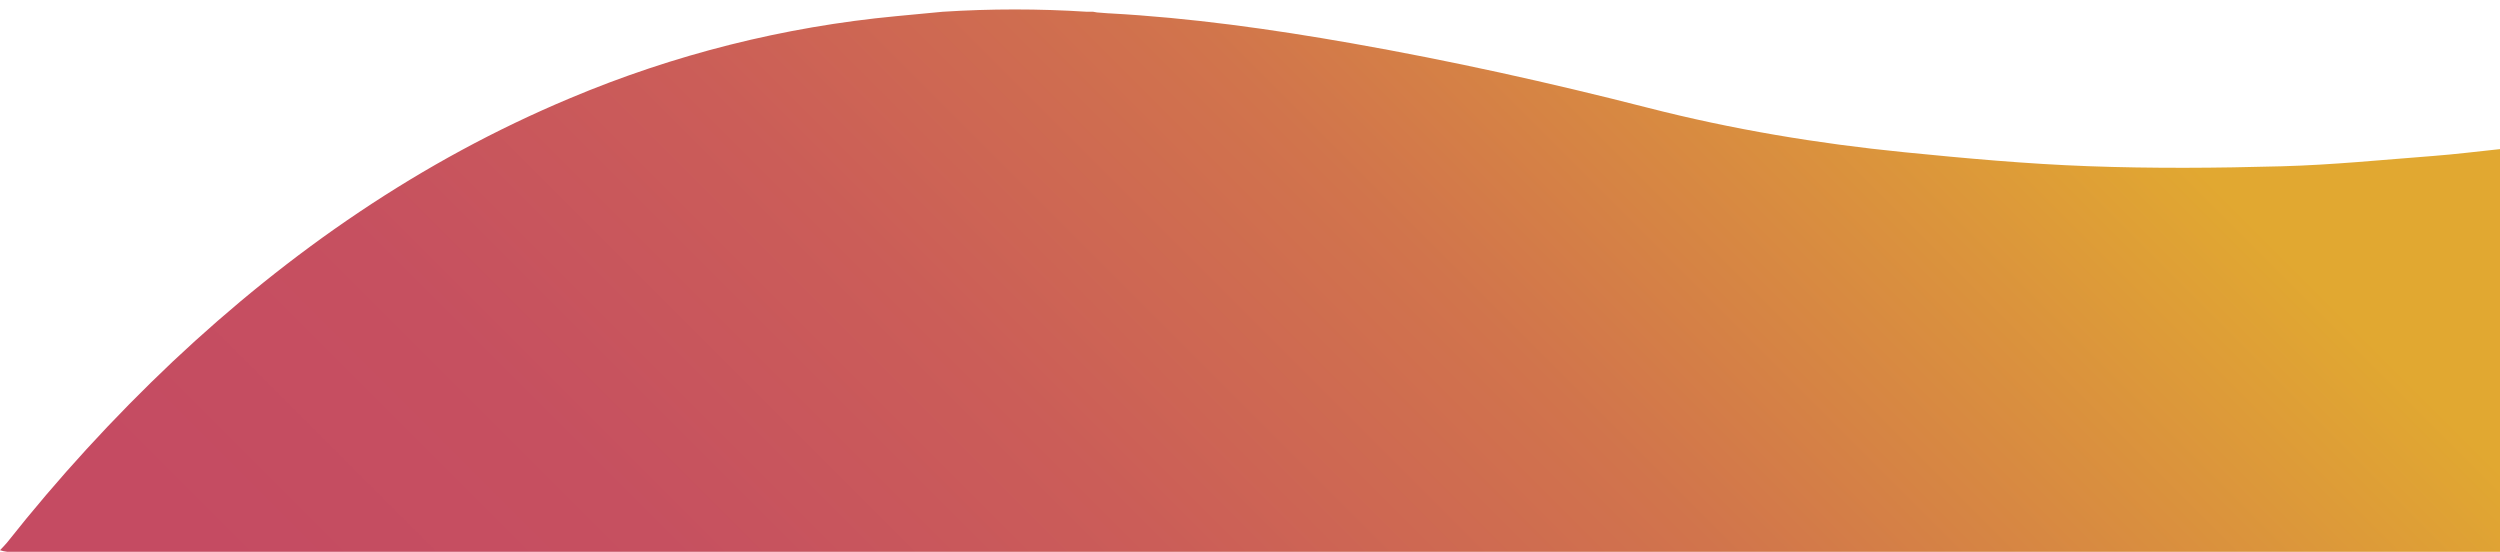
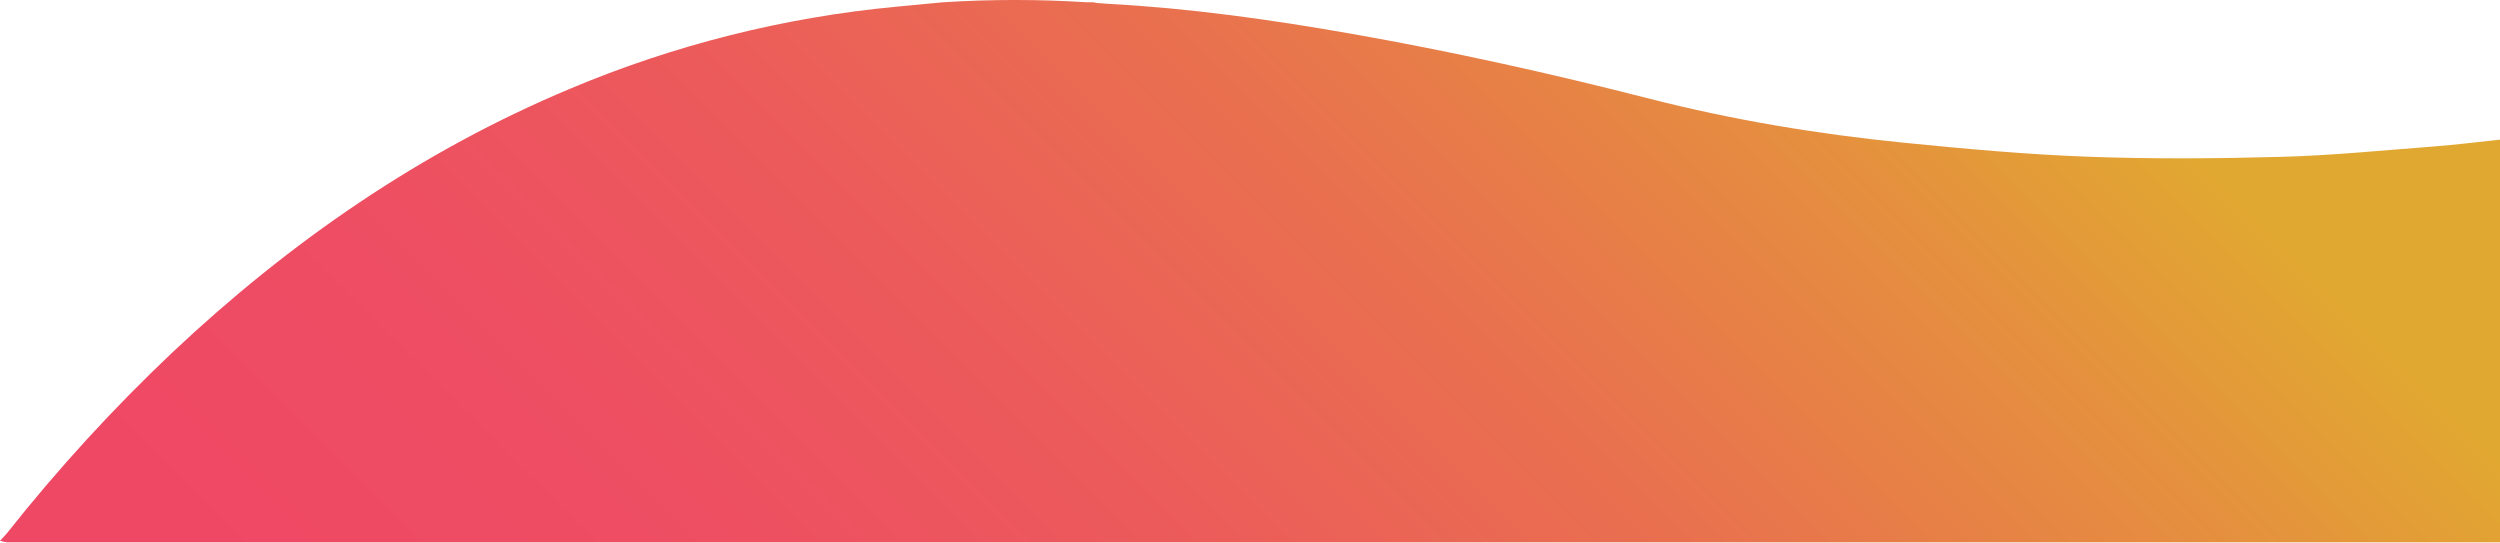
- <svg xmlns="http://www.w3.org/2000/svg" viewBox="0 0 1545.81 341.19">
+ <svg xmlns="http://www.w3.org/2000/svg" id="Camada_1" data-name="Camada 1" viewBox="0 0 1545.81 335.38">
  <defs>
-     <style>.a{fill:url(#a);}</style>
-     <linearGradient id="a" x1="384.09" y1="724.29" x2="1280.98" y2="-172.6" gradientUnits="userSpaceOnUse">
-       <stop offset="0.07" stop-color="#c54b62" />
-       <stop offset="0.23" stop-color="#c65060" />
-       <stop offset="0.4" stop-color="#cb5d58" />
-       <stop offset="0.59" stop-color="#d1744c" />
-       <stop offset="0.78" stop-color="#db943c" />
+     <style>.cls-1{fill:url(#gradientId);}</style>
+     <linearGradient id="gradientId" x1="384.1" y1="-382.41" x2="1281.01" y2="514.49" gradientTransform="matrix(1, 0, 0, -1, 0, 341.89)" gradientUnits="userSpaceOnUse">
+       <stop offset="0.07" stop-color="#ef4865" />
+       <stop offset="0.22" stop-color="#ee4d63" />
+       <stop offset="0.4" stop-color="#ec5a5b" />
+       <stop offset="0.58" stop-color="#e9704f" />
+       <stop offset="0.77" stop-color="#e5903e" />
      <stop offset="0.89" stop-color="#e1a831" />
    </linearGradient>
  </defs>
-   <path class="a" d="M1504.58,96.43c-31.22,2.39-62.43,5.53-93.7,6.39-40,1.1-80,1.41-119.92-.07-37.91-1.4-75.78-4.86-113.55-8.63C1124,88.8,1071.05,80,1019,66.65,958.31,51.12,897.2,37.57,835.5,26.71,785.94,18,736.16,11,685.88,8.25l-.37,0q-3.64-.3-7.23-.56c-.79-.14-1.58-.3-2.36-.42h-3.83a698.57,698.57,0,0,0-89.16,0L554.13,10A685.84,685.84,0,0,0,352.46,60.73c-92.23,38.63-173,94.51-245.61,162.8A1054.56,1054.56,0,0,0,4.37,335.47C3,337.14,1.46,338.63,0,340.2a21.92,21.92,0,0,0,4.5,1q768.18.06,1536.38,0h4.93v-249C1532.07,93.65,1518.35,95.38,1504.58,96.43Z" />
+   <path class="cls-1" d="M1504.58,96.43c-31.22,2.39-62.43,5.53-93.7,6.39-40,1.1-80,1.41-119.92-.07-37.91-1.4-75.78-4.86-113.55-8.63C1124,88.8,1071.05,80,1019,66.65,958.31,51.12,897.2,37.57,835.5,26.71,785.94,18,736.16,11,685.88,8.25h-.37q-3.64-.3-7.23-.56c-.79-.14-1.58-.3-2.36-.42h-3.83a698,698,0,0,0-89.16,0L554.13,10A685.85,685.85,0,0,0,352.46,60.73c-92.23,38.63-173,94.51-245.61,162.8A1054.56,1054.56,0,0,0,4.37,335.47C3,337.14,1.46,338.63,0,340.2a21.69,21.69,0,0,0,4.5,1q768.18.06,1536.38,0h4.93V92.2C1532.07,93.65,1518.35,95.38,1504.58,96.43Z" transform="translate(0 -5.85)" />
</svg>
